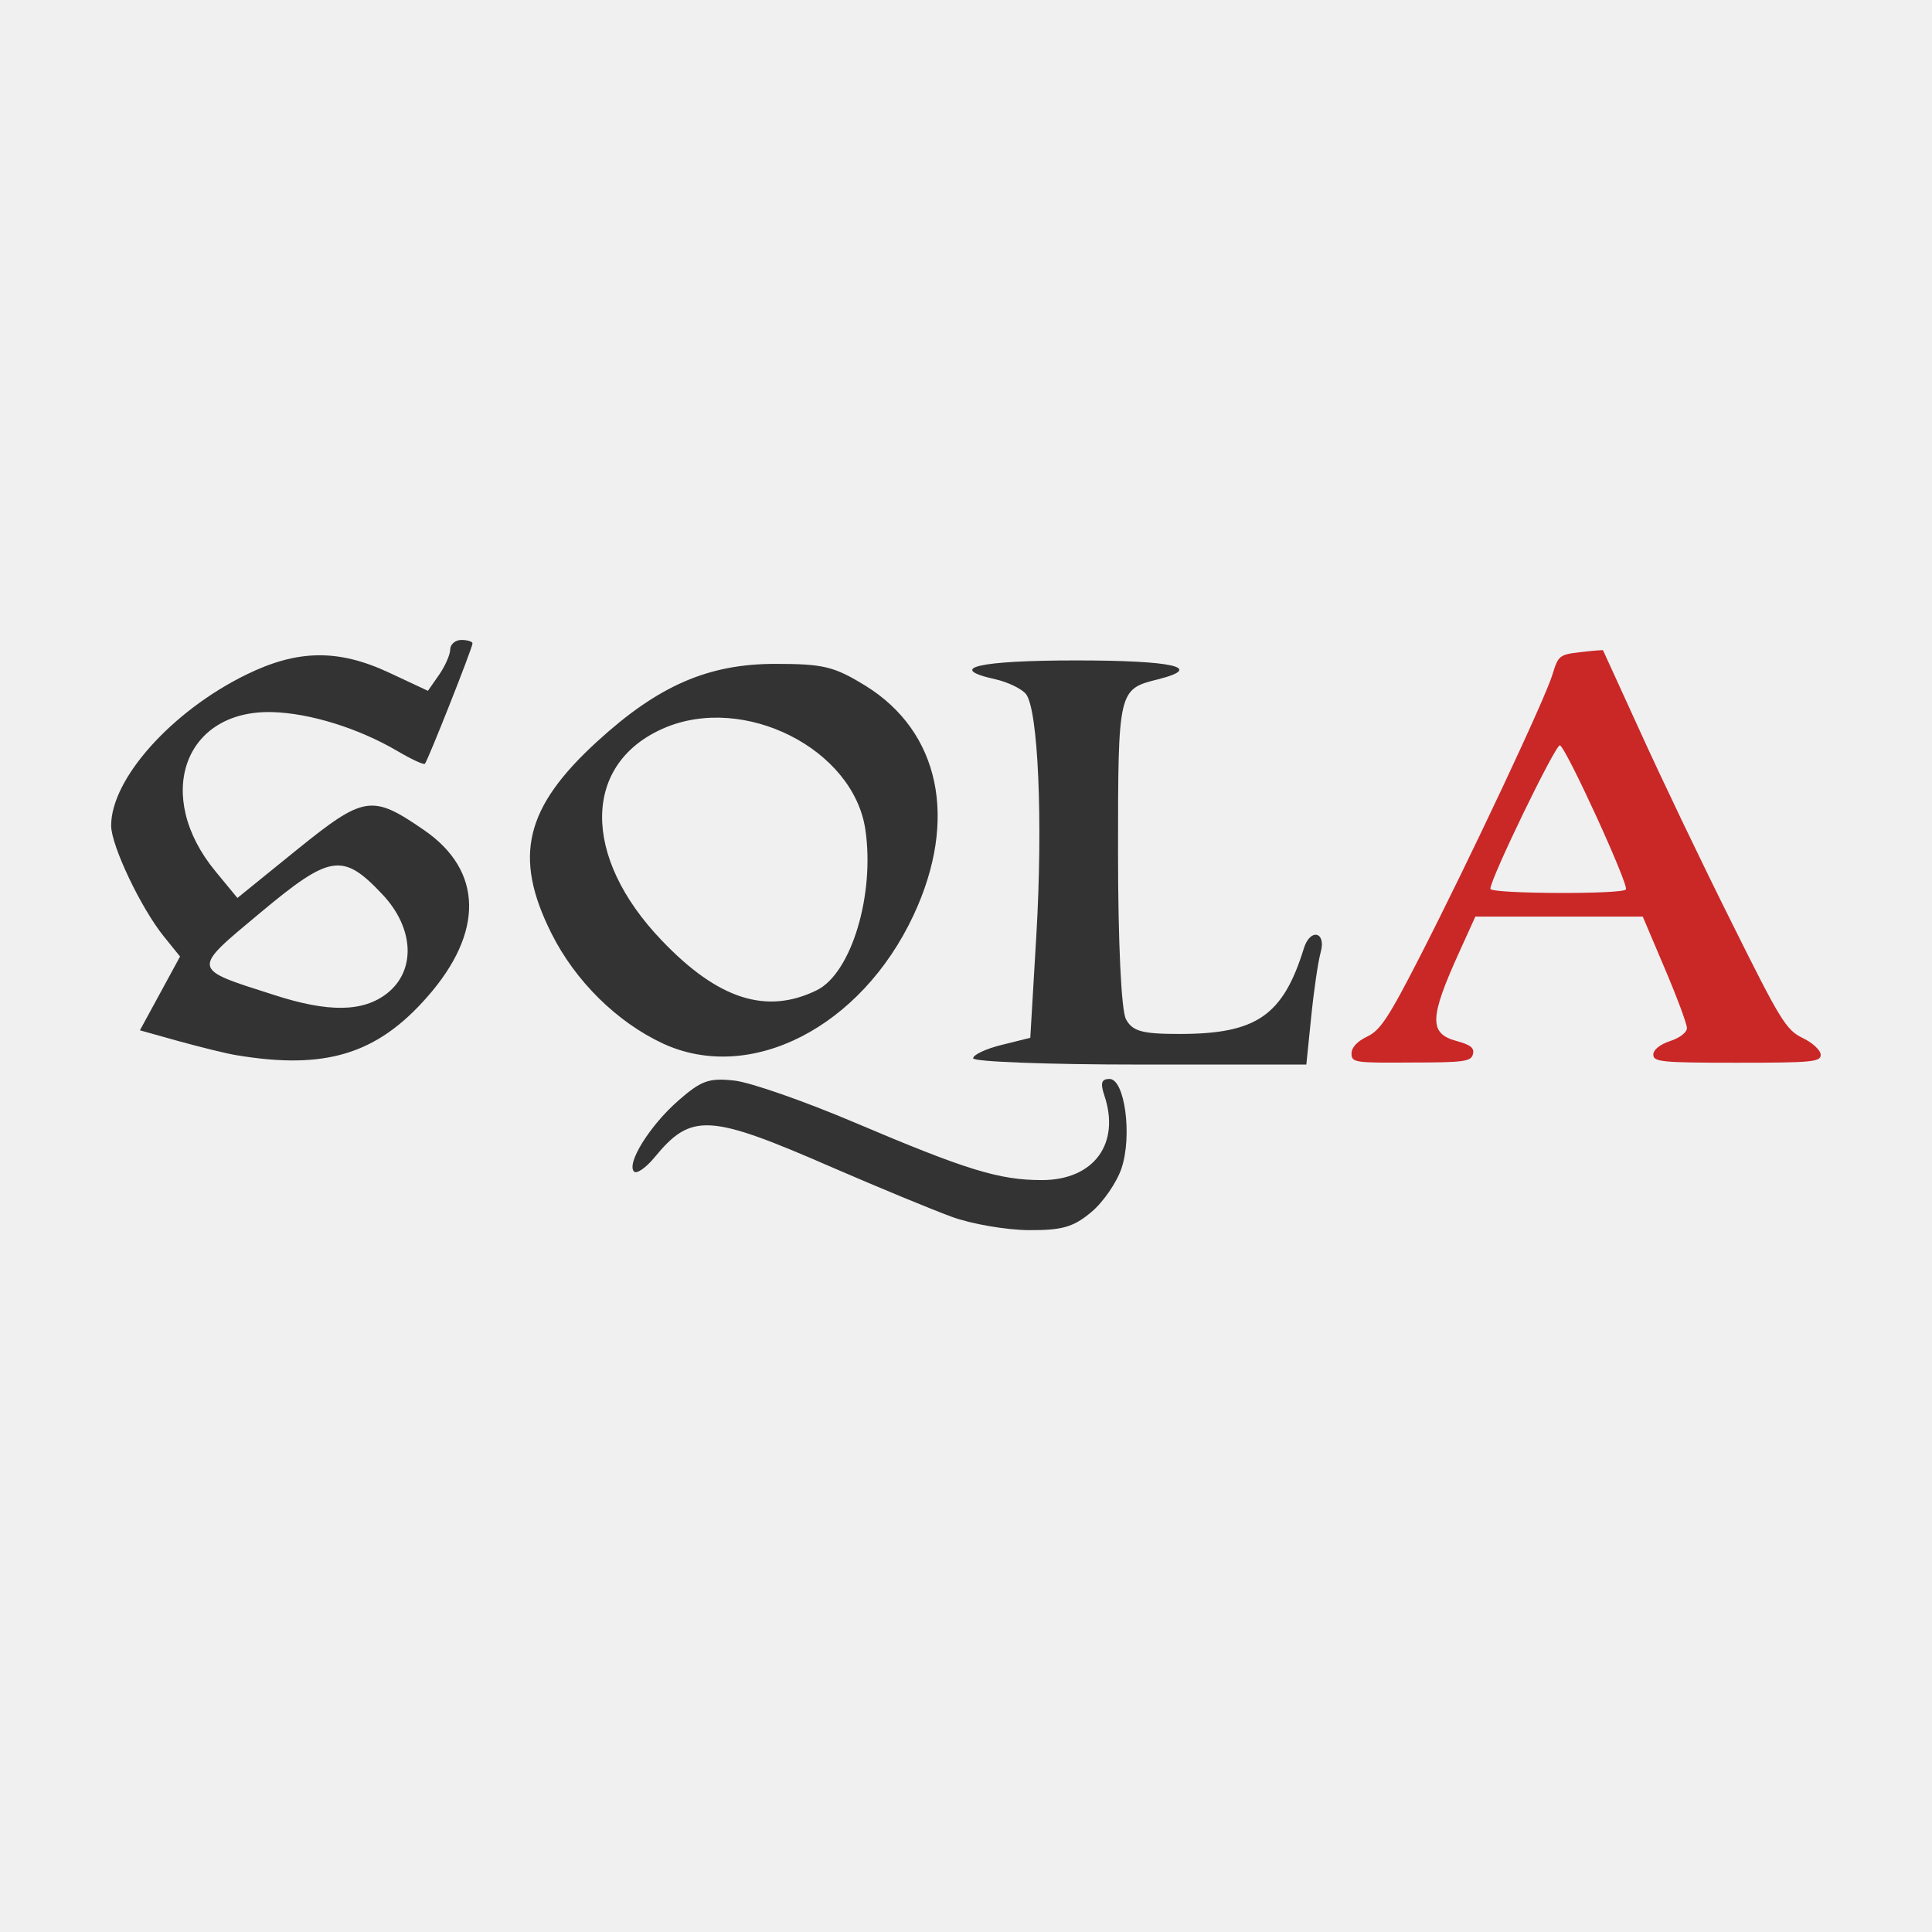
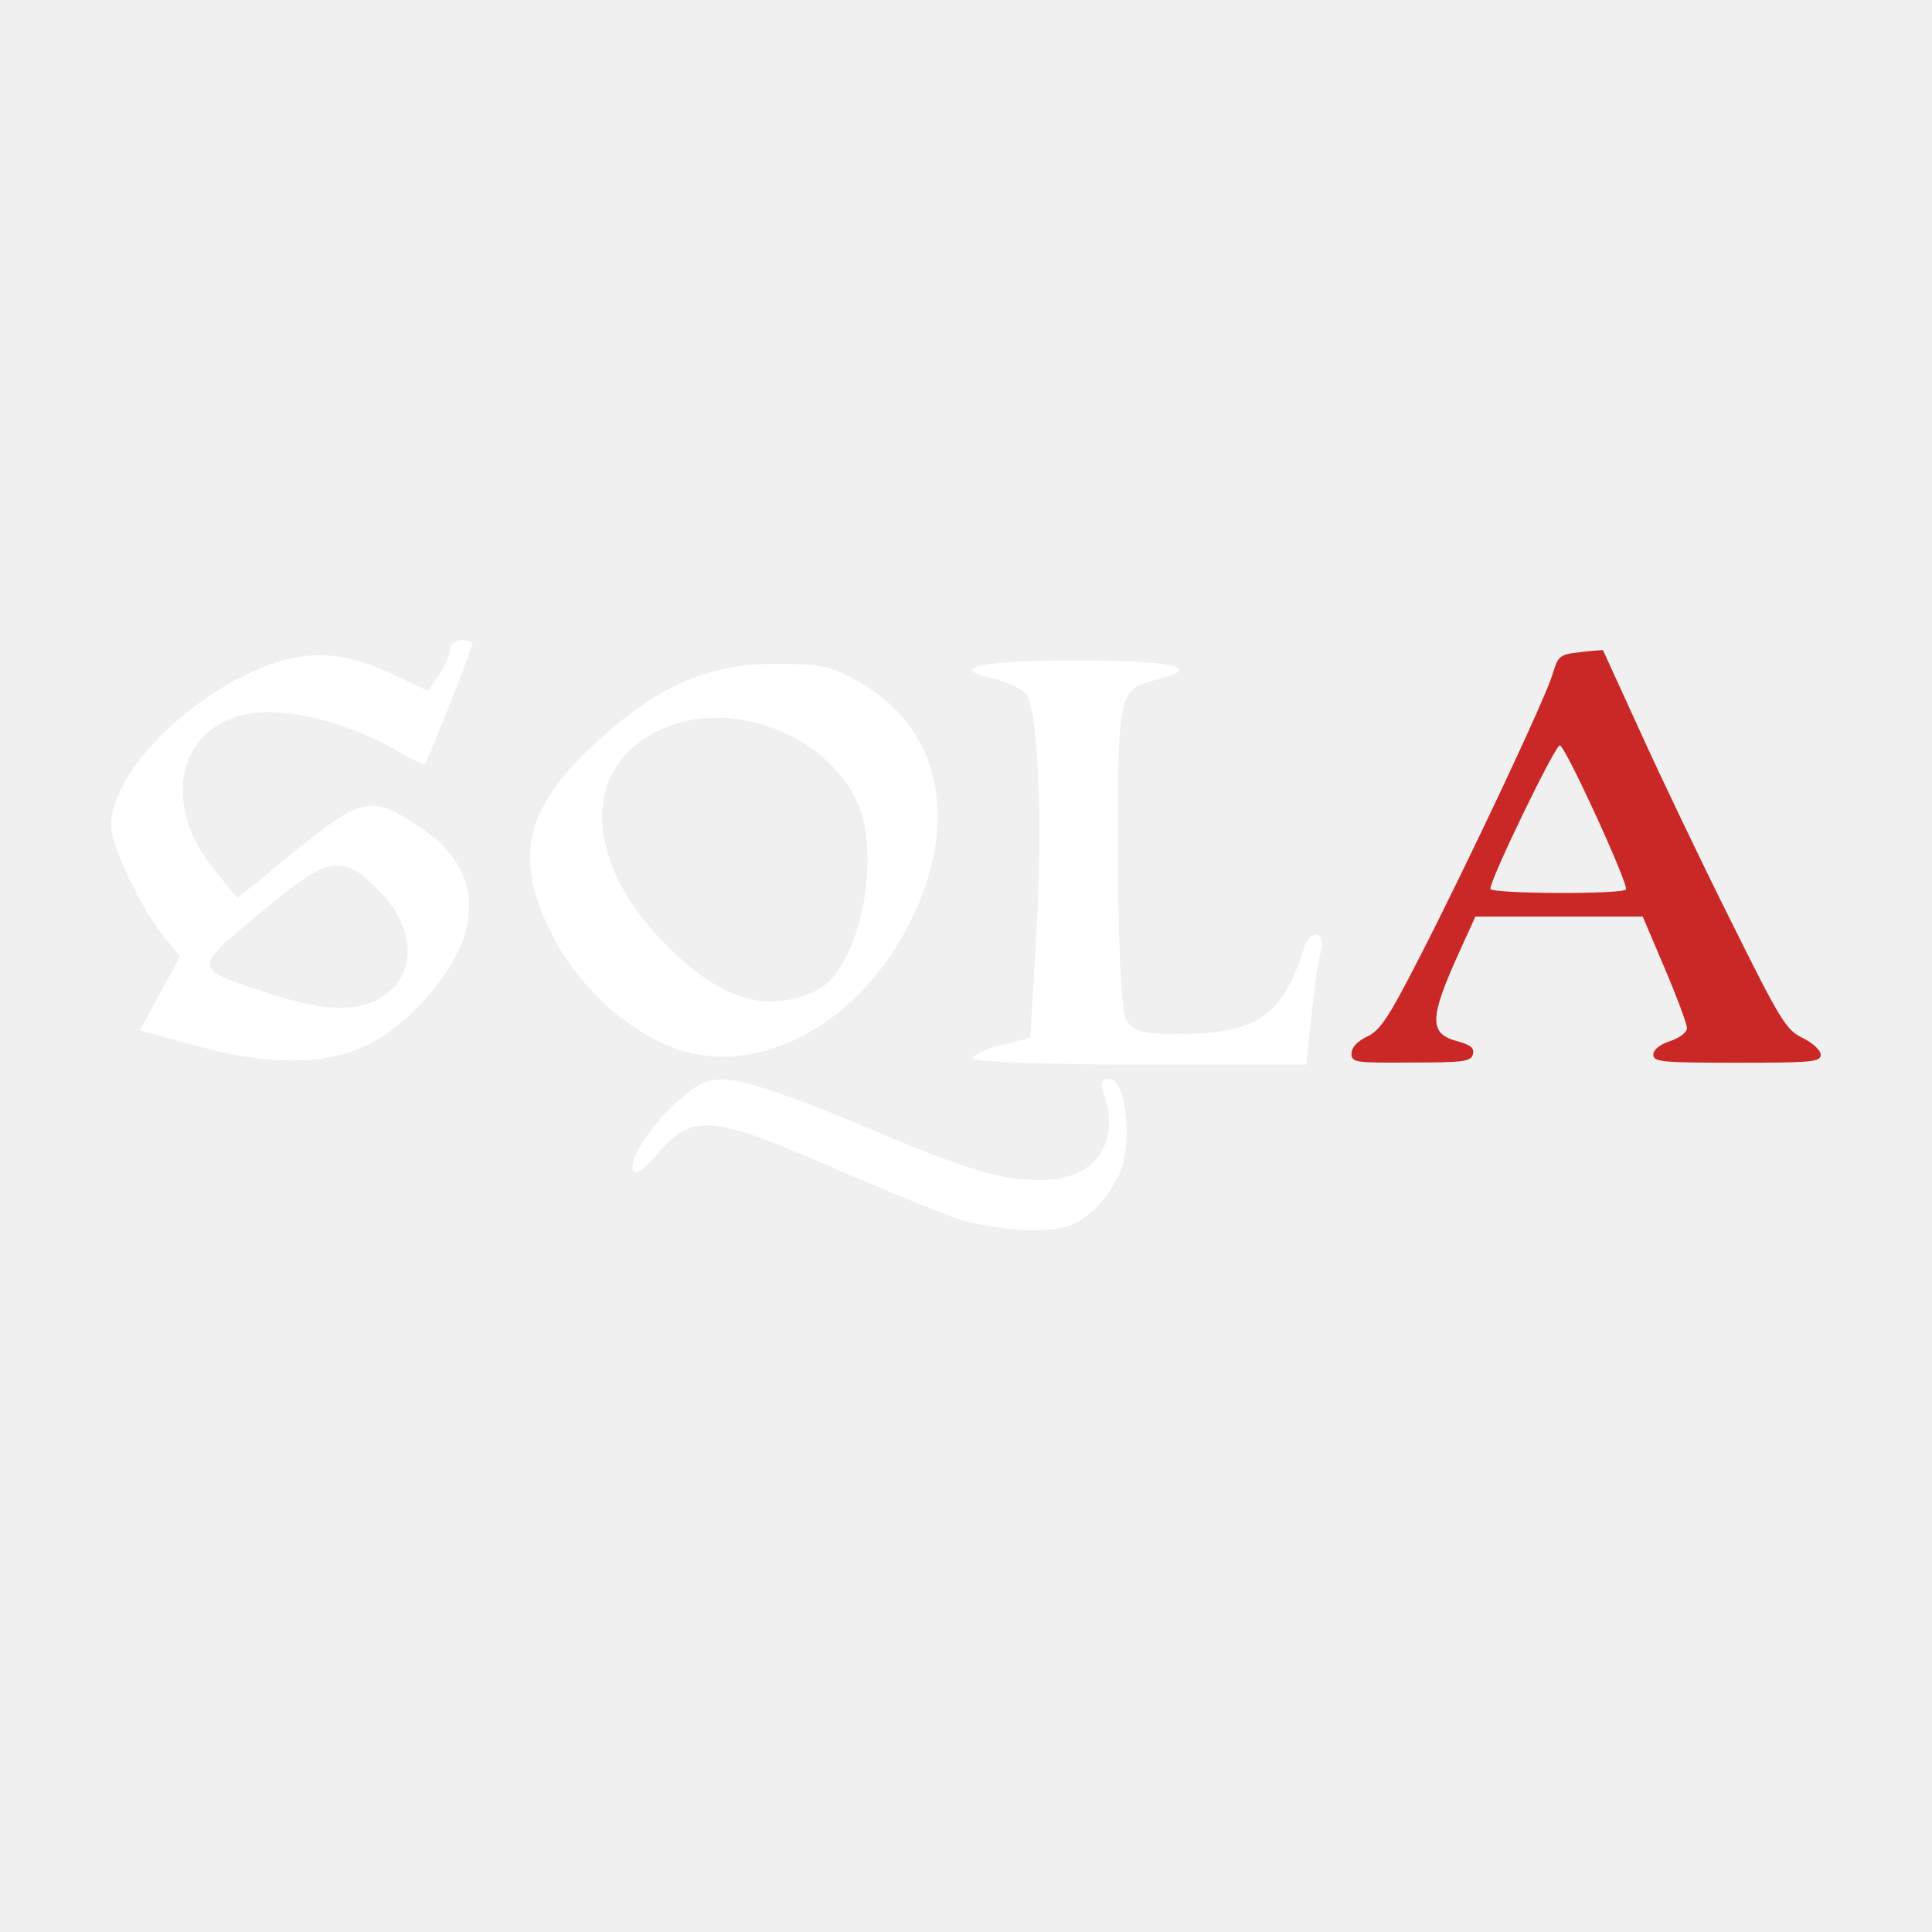
<svg xmlns="http://www.w3.org/2000/svg" viewBox="0 0 128 128">
-   <path fill="#333" d="M15.676 69.912c-.671-.107-2.39-.537-3.813-.926L9.27 68.26l1.33-2.444 1.329-2.444-1.074-1.33c-1.518-1.88-3.478-6.002-3.491-7.33-.014-3.103 4.014-7.601 8.956-10.018 3.397-1.665 6.096-1.705 9.48-.12l2.551 1.194.739-1.06c.402-.578.738-1.343.738-1.679s.336-.631.739-.631.738.107.738.228c0 .296-2.967 7.788-3.155 7.976-.081.08-.887-.295-1.8-.832-2.578-1.518-5.814-2.525-8.325-2.592-5.841-.148-7.869 5.56-3.746 10.554l1.45 1.76 3.961-3.21c4.445-3.585 4.955-3.666 8.42-1.275 3.893 2.685 3.96 6.767.2 11.037-3.33 3.8-6.753 4.848-12.635 3.867zm9.964-4.095c1.933-1.517 1.799-4.324-.296-6.553-2.632-2.793-3.45-2.672-8.083 1.195-4.606 3.84-4.633 3.693.873 5.452 3.638 1.181 5.921 1.141 7.506-.094zM63.05 80.614c-1.317-.483-4.862-1.947-7.896-3.263-8.191-3.572-9.346-3.639-11.79-.671-.564.685-1.181 1.114-1.356.94-.524-.524 1.034-3.035 2.914-4.686 1.53-1.343 2.04-1.531 3.733-1.343 1.074.12 4.646 1.37 7.935 2.766 7.426 3.155 9.601 3.827 12.435 3.827 3.45 0 5.223-2.417 4.135-5.626-.268-.806-.188-1.075.35-1.075 1.006 0 1.517 3.76.792 5.922-.31.926-1.209 2.242-2.001 2.9-1.182.994-1.934 1.209-4.15 1.195-1.49-.013-3.786-.402-5.102-.886zm-19.135-11.48c-3.048-1.424-5.801-4.136-7.386-7.305-2.537-5.076-1.759-8.325 3.049-12.716 4.041-3.693 7.345-5.13 11.79-5.13 3.208 0 3.893.175 5.974 1.45 4.928 3.049 6.15 8.863 3.183 15.2-3.478 7.44-10.823 11.186-16.61 8.5zm10.205-3.532c2.282-1.128 3.854-6.338 3.209-10.662-.806-5.33-8.016-8.97-13.307-6.713-5.438 2.323-5.519 8.513-.174 14.085 3.732 3.908 6.942 4.928 10.272 3.29zM64.473 70.114c0-.229.845-.631 1.893-.887l1.893-.47.403-6.82c.443-7.547.12-14.973-.698-15.966-.296-.35-1.195-.78-2.014-.967-3.33-.739-1.115-1.249 5.344-1.249 6.459 0 8.513.47 5.438 1.249-2.645.658-2.659.698-2.659 11.467 0 5.975.215 10.474.524 11.051.43.806 1.074.98 3.545.98 5.102 0 6.861-1.208 8.245-5.68.416-1.342 1.49-1.1 1.114.256-.175.63-.456 2.55-.631 4.296l-.322 3.156H75.51c-6.07 0-11.037-.188-11.037-.416z" />
+   <path fill="#ffffff" d="M15.676 69.912c-.671-.107-2.39-.537-3.813-.926L9.27 68.26l1.33-2.444 1.329-2.444-1.074-1.33c-1.518-1.88-3.478-6.002-3.491-7.33-.014-3.103 4.014-7.601 8.956-10.018 3.397-1.665 6.096-1.705 9.48-.12l2.551 1.194.739-1.06c.402-.578.738-1.343.738-1.679s.336-.631.739-.631.738.107.738.228c0 .296-2.967 7.788-3.155 7.976-.081.08-.887-.295-1.8-.832-2.578-1.518-5.814-2.525-8.325-2.592-5.841-.148-7.869 5.56-3.746 10.554l1.45 1.76 3.961-3.21c4.445-3.585 4.955-3.666 8.42-1.275 3.893 2.685 3.96 6.767.2 11.037-3.33 3.8-6.753 4.848-12.635 3.867zm9.964-4.095c1.933-1.517 1.799-4.324-.296-6.553-2.632-2.793-3.45-2.672-8.083 1.195-4.606 3.84-4.633 3.693.873 5.452 3.638 1.181 5.921 1.141 7.506-.094zM63.05 80.614c-1.317-.483-4.862-1.947-7.896-3.263-8.191-3.572-9.346-3.639-11.79-.671-.564.685-1.181 1.114-1.356.94-.524-.524 1.034-3.035 2.914-4.686 1.53-1.343 2.04-1.531 3.733-1.343 1.074.12 4.646 1.37 7.935 2.766 7.426 3.155 9.601 3.827 12.435 3.827 3.45 0 5.223-2.417 4.135-5.626-.268-.806-.188-1.075.35-1.075 1.006 0 1.517 3.76.792 5.922-.31.926-1.209 2.242-2.001 2.9-1.182.994-1.934 1.209-4.15 1.195-1.49-.013-3.786-.402-5.102-.886zm-19.135-11.48c-3.048-1.424-5.801-4.136-7.386-7.305-2.537-5.076-1.759-8.325 3.049-12.716 4.041-3.693 7.345-5.13 11.79-5.13 3.208 0 3.893.175 5.974 1.45 4.928 3.049 6.15 8.863 3.183 15.2-3.478 7.44-10.823 11.186-16.61 8.5zm10.205-3.532c2.282-1.128 3.854-6.338 3.209-10.662-.806-5.33-8.016-8.97-13.307-6.713-5.438 2.323-5.519 8.513-.174 14.085 3.732 3.908 6.942 4.928 10.272 3.29zM64.473 70.114c0-.229.845-.631 1.893-.887l1.893-.47.403-6.82c.443-7.547.12-14.973-.698-15.966-.296-.35-1.195-.78-2.014-.967-3.33-.739-1.115-1.249 5.344-1.249 6.459 0 8.513.47 5.438 1.249-2.645.658-2.659.698-2.659 11.467 0 5.975.215 10.474.524 11.051.43.806 1.074.98 3.545.98 5.102 0 6.861-1.208 8.245-5.68.416-1.342 1.49-1.1 1.114.256-.175.63-.456 2.55-.631 4.296l-.322 3.156H75.51c-6.07 0-11.037-.188-11.037-.416z" />
  <path fill="#ca2727" d="M89.542 69.791c0-.402.39-.805 1.034-1.114.86-.403 1.423-1.249 3.464-5.237 3.236-6.31 8.339-17.147 8.822-18.772.376-1.235.457-1.302 1.853-1.463.806-.094 1.477-.148 1.49-.121.014.027 1.129 2.47 2.485 5.438 1.343 2.967 4.042 8.607 6.002 12.528 3.277 6.593 3.64 7.184 4.74 7.72.672.323 1.195.82 1.195 1.115 0 .47-.577.524-5.545.524-4.982 0-5.546-.054-5.546-.537 0-.322.43-.671 1.114-.9.632-.201 1.115-.577 1.115-.859 0-.269-.658-2.041-1.464-3.934l-1.463-3.451H97.746l-1.06 2.336c-1.988 4.378-2.028 5.412-.175 5.908.927.255 1.182.457 1.074.873-.12.484-.604.55-4.095.55-3.747.028-3.948 0-3.948-.604zm18.181-10.863c.188-.335-3.988-9.453-4.377-9.547-.282-.08-4.606 8.836-4.606 9.507 0 .336 8.782.376 8.983.04z" />
</svg>
